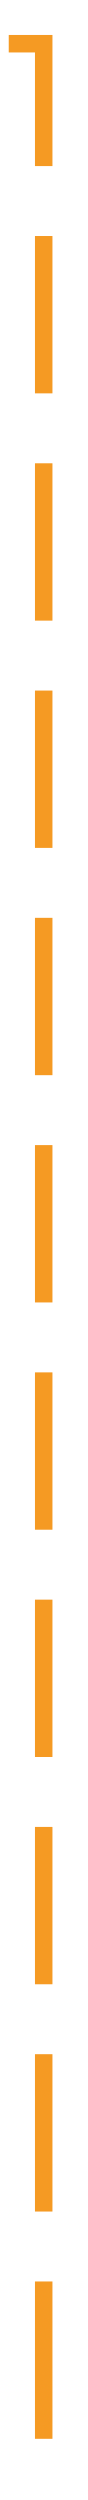
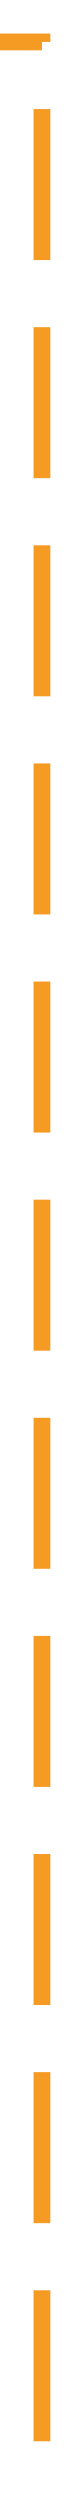
- <svg xmlns="http://www.w3.org/2000/svg" version="1.1" width="10px" height="286px" preserveAspectRatio="xMidYMin meet" viewBox="5353 471  8 286">
-   <path d="M 4579 752  L 5357 752  L 5357 476  L 5196 476  " stroke-width="2" stroke-dasharray="18,8" stroke="#f59a23" fill="none" />
+ <svg xmlns="http://www.w3.org/2000/svg" version="1.1" width="10px" height="298px" preserveAspectRatio="xMidYMin meet" viewBox="5353 471  8 298">
+   <path d="M 4579 764  L 5357 764  L 5357 476  L 5196 476  " stroke-width="2" stroke-dasharray="18,8" stroke="#f59a23" fill="none" />
  <path d="M 5197 468.4  L 5190 476  L 5197 483.6  L 5197 468.4  Z " fill-rule="nonzero" fill="#f59a23" stroke="none" />
</svg>
